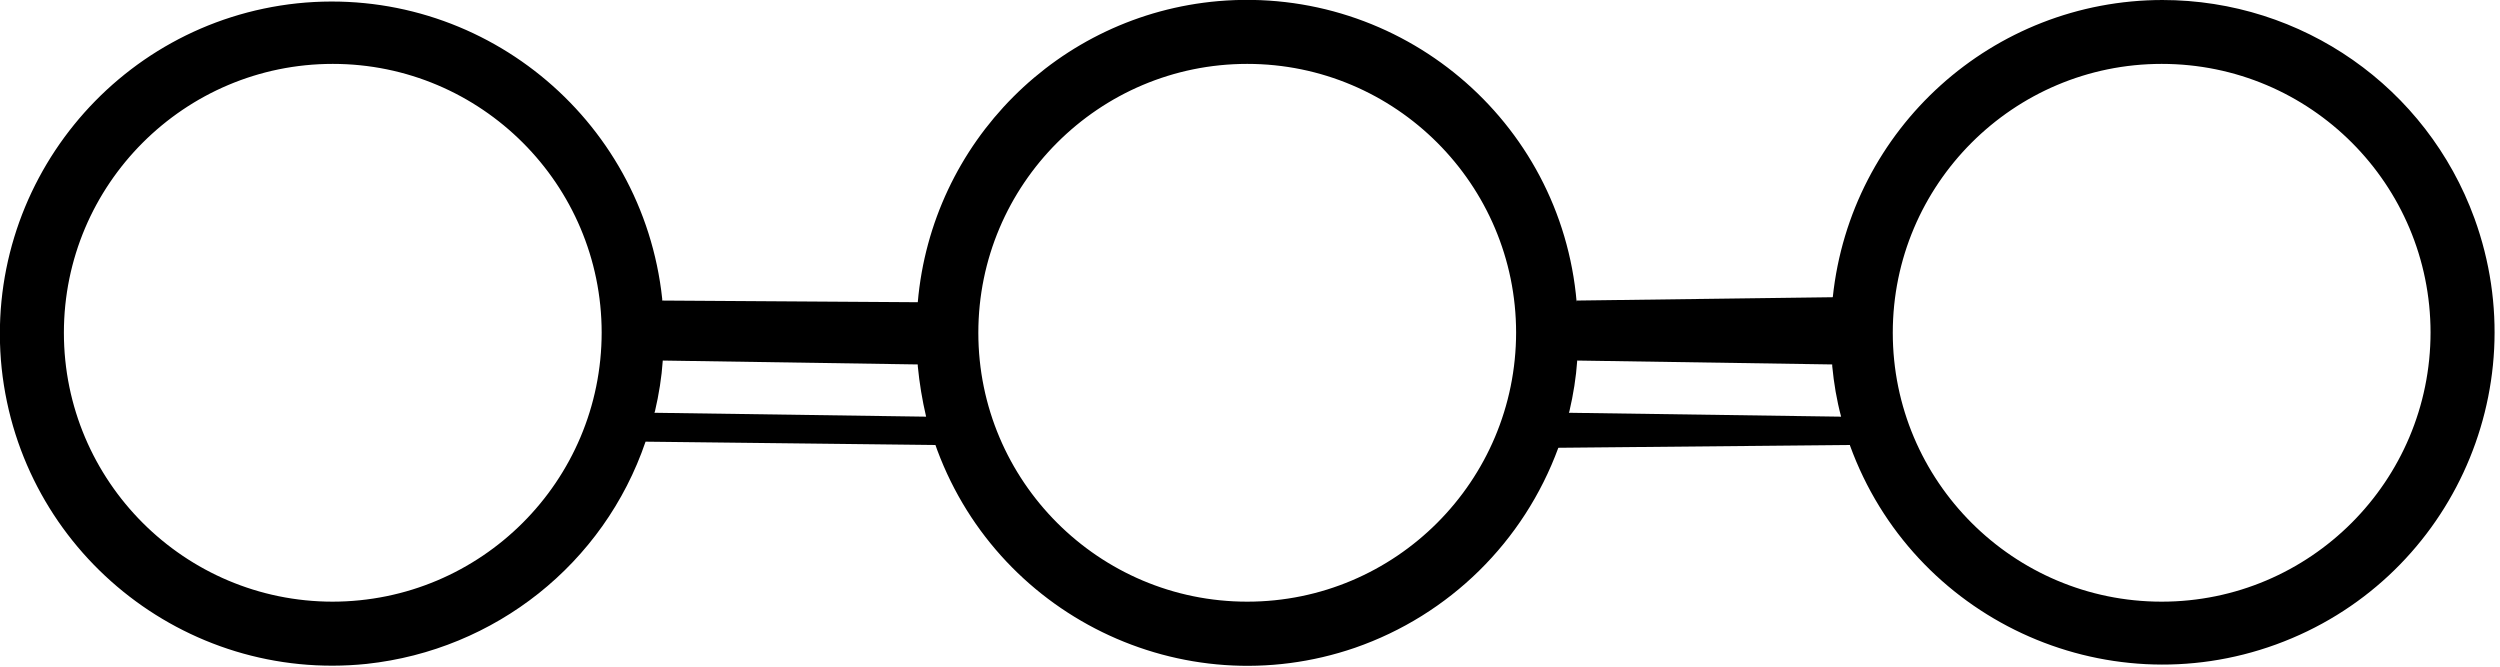
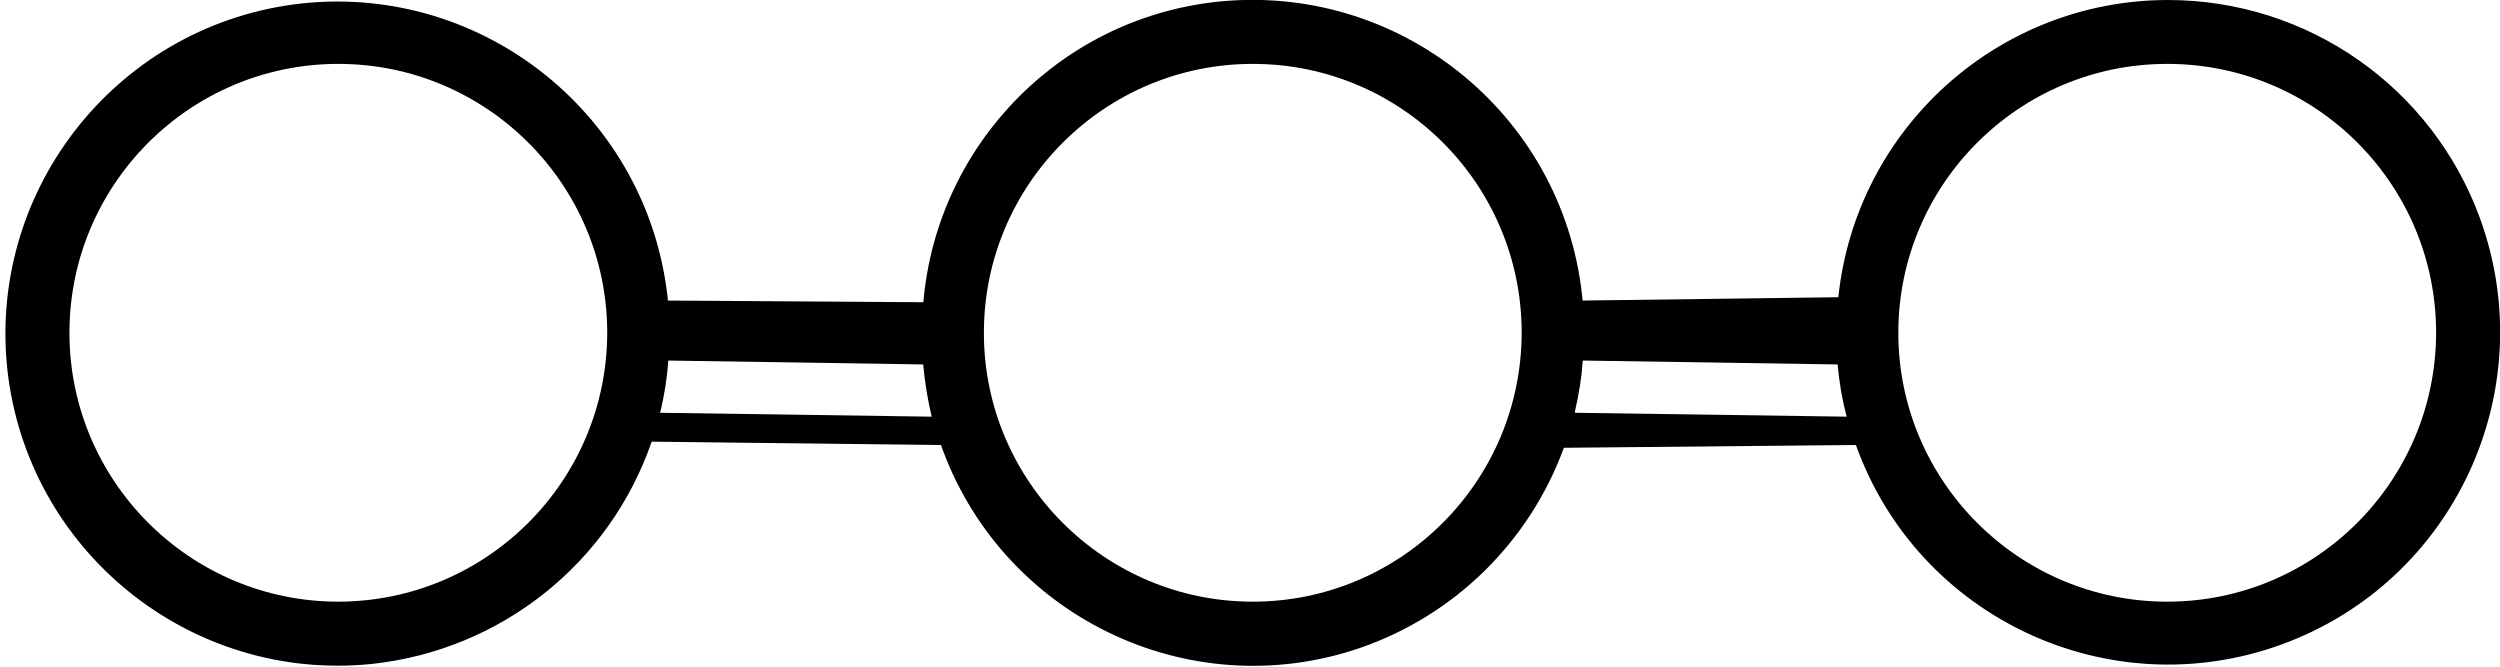
<svg xmlns="http://www.w3.org/2000/svg" version="1.1" width="45" height="12" xml:space="preserve" id="deathSaves">
-   <path id="deathSaves-bezier" stroke="none" fill="rgb(0, 0, 0)" d="M 38.91,10.83 L 38.91,10.83 C 36.24,10.83 34.07,8.66 34.07,5.99 34.07,3.32 36.24,1.15 38.91,1.15 41.59,1.15 43.75,3.32 43.75,5.99 L 43.75,5.98 C 43.75,8.66 41.58,10.83 38.91,10.83 M 28.24,7.43 L 28.25,7.4 C 28.32,7.1 28.37,6.79 28.39,6.49 L 32.98,6.56 32.98,6.59 C 33.01,6.9 33.06,7.2 33.14,7.5 L 28.24,7.43 Z M 22.45,10.83 L 22.45,10.83 C 19.78,10.83 17.61,8.66 17.61,5.99 17.61,3.32 19.78,1.15 22.45,1.15 25.12,1.15 27.29,3.32 27.29,5.99 L 27.29,5.98 C 27.29,8.66 25.12,10.83 22.45,10.83 M 11.78,7.43 L 11.79,7.4 C 11.86,7.1 11.91,6.79 11.93,6.49 L 16.52,6.56 16.52,6.59 C 16.55,6.9 16.6,7.2 16.67,7.5 L 11.78,7.43 Z M 5.99,10.83 L 5.99,10.83 C 3.32,10.83 1.15,8.66 1.15,5.99 1.15,3.32 3.32,1.15 5.99,1.15 8.66,1.15 10.83,3.32 10.83,5.99 L 10.83,5.98 C 10.83,8.66 8.66,10.83 5.98,10.83 M 38.91,0 L 38.93,-0 C 35.87,-0 33.31,2.31 32.99,5.35 L 28.38,5.41 28.38,5.44 C 28.1,2.16 25.21,-0.26 21.93,0.02 19.05,0.27 16.77,2.56 16.52,5.44 L 11.92,5.41 11.92,5.38 C 11.57,2.1 8.63,-0.28 5.35,0.06 2.07,0.41 -0.31,3.35 0.03,6.63 0.38,9.91 3.32,12.29 6.6,11.95 8.91,11.7 10.87,10.15 11.62,7.95 L 16.84,8.01 16.82,7.96 C 17.89,11.07 21.28,12.73 24.39,11.66 26.09,11.07 27.43,9.75 28.05,8.06 L 33.3,8.01 33.3,8.02 C 34.43,11.13 37.87,12.73 40.97,11.6 44.07,10.47 45.67,7.04 44.54,3.93 43.68,1.57 41.44,-0 38.92,-0" />
+   <path id="deathSaves-bezier" stroke="none" fill="rgb(0, 0, 0)" d="M 39.01,10.83 L 39.01,10.83 C 36.34,10.83 34.17,8.66 34.17,5.99 34.17,3.32 36.34,1.15 39.01,1.15 41.69,1.15 43.85,3.32 43.85,5.99 L 43.85,5.98 C 43.85,8.66 41.68,10.83 39.01,10.83 M 28.35,7.43 L 28.35,7.4 C 28.42,7.1 28.47,6.79 28.49,6.49 L 33.08,6.56 33.08,6.59 C 33.11,6.9 33.16,7.2 33.24,7.5 L 28.35,7.43 Z M 22.55,10.83 L 22.55,10.83 C 19.88,10.83 17.71,8.66 17.71,5.99 17.71,3.32 19.88,1.15 22.55,1.15 25.23,1.15 27.39,3.32 27.39,5.99 L 27.39,5.98 C 27.39,8.66 25.22,10.83 22.55,10.83 M 11.88,7.43 L 11.89,7.4 C 11.96,7.1 12.01,6.79 12.03,6.49 L 16.62,6.56 16.62,6.59 C 16.65,6.9 16.7,7.2 16.77,7.5 L 11.88,7.43 Z M 6.09,10.83 L 6.09,10.83 C 3.42,10.83 1.25,8.66 1.25,5.99 1.25,3.32 3.42,1.15 6.09,1.15 8.76,1.15 10.93,3.32 10.93,5.99 L 10.93,5.98 C 10.93,8.66 8.76,10.83 6.08,10.83 M 39.01,0 L 39.03,-0 C 35.97,-0 33.41,2.31 33.09,5.35 L 28.48,5.41 28.49,5.44 C 28.2,2.16 25.31,-0.26 22.03,0.02 19.15,0.27 16.87,2.56 16.62,5.44 L 12.02,5.41 12.02,5.38 C 11.67,2.1 8.73,-0.28 5.45,0.06 2.17,0.41 -0.21,3.35 0.13,6.63 0.48,9.91 3.42,12.29 6.7,11.95 9.01,11.7 10.97,10.15 11.73,7.95 L 16.94,8.01 16.92,7.96 C 17.99,11.07 21.38,12.73 24.49,11.66 26.19,11.07 27.53,9.75 28.15,8.06 L 33.4,8.01 33.41,8.02 C 34.53,11.13 37.97,12.73 41.07,11.6 44.17,10.47 45.77,7.04 44.64,3.93 43.78,1.57 41.54,-0 39.02,-0" />
</svg>
